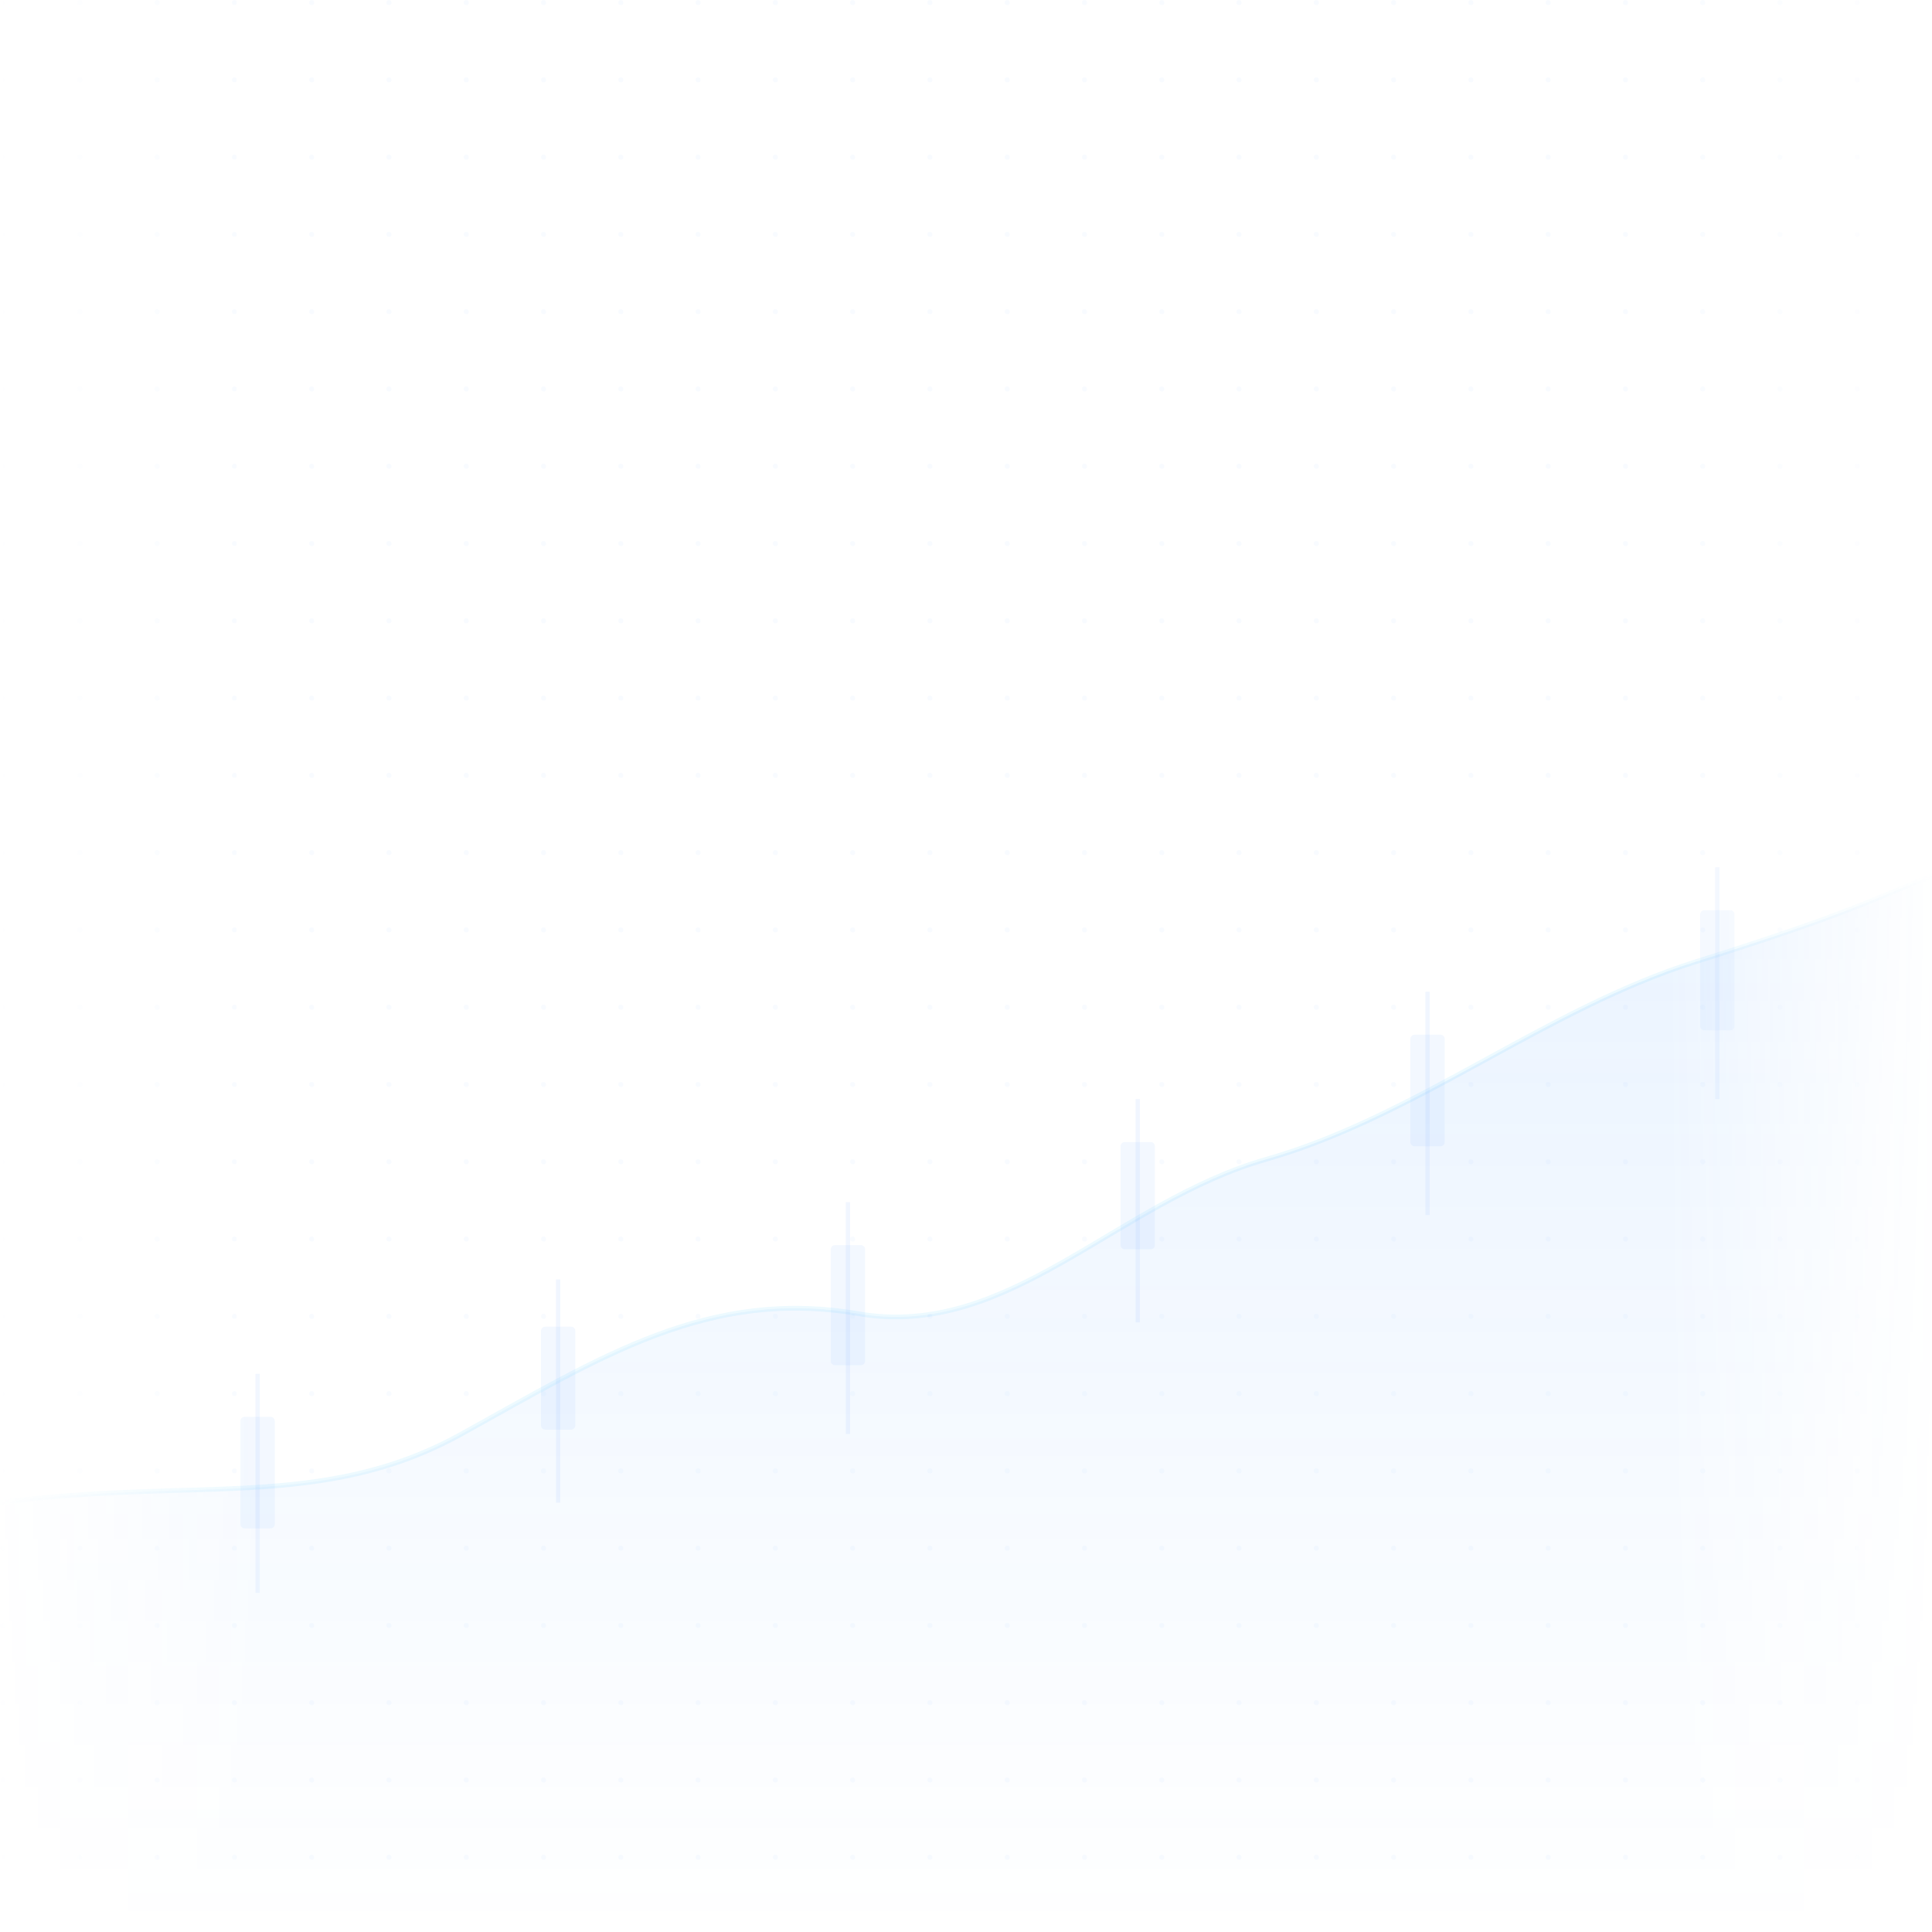
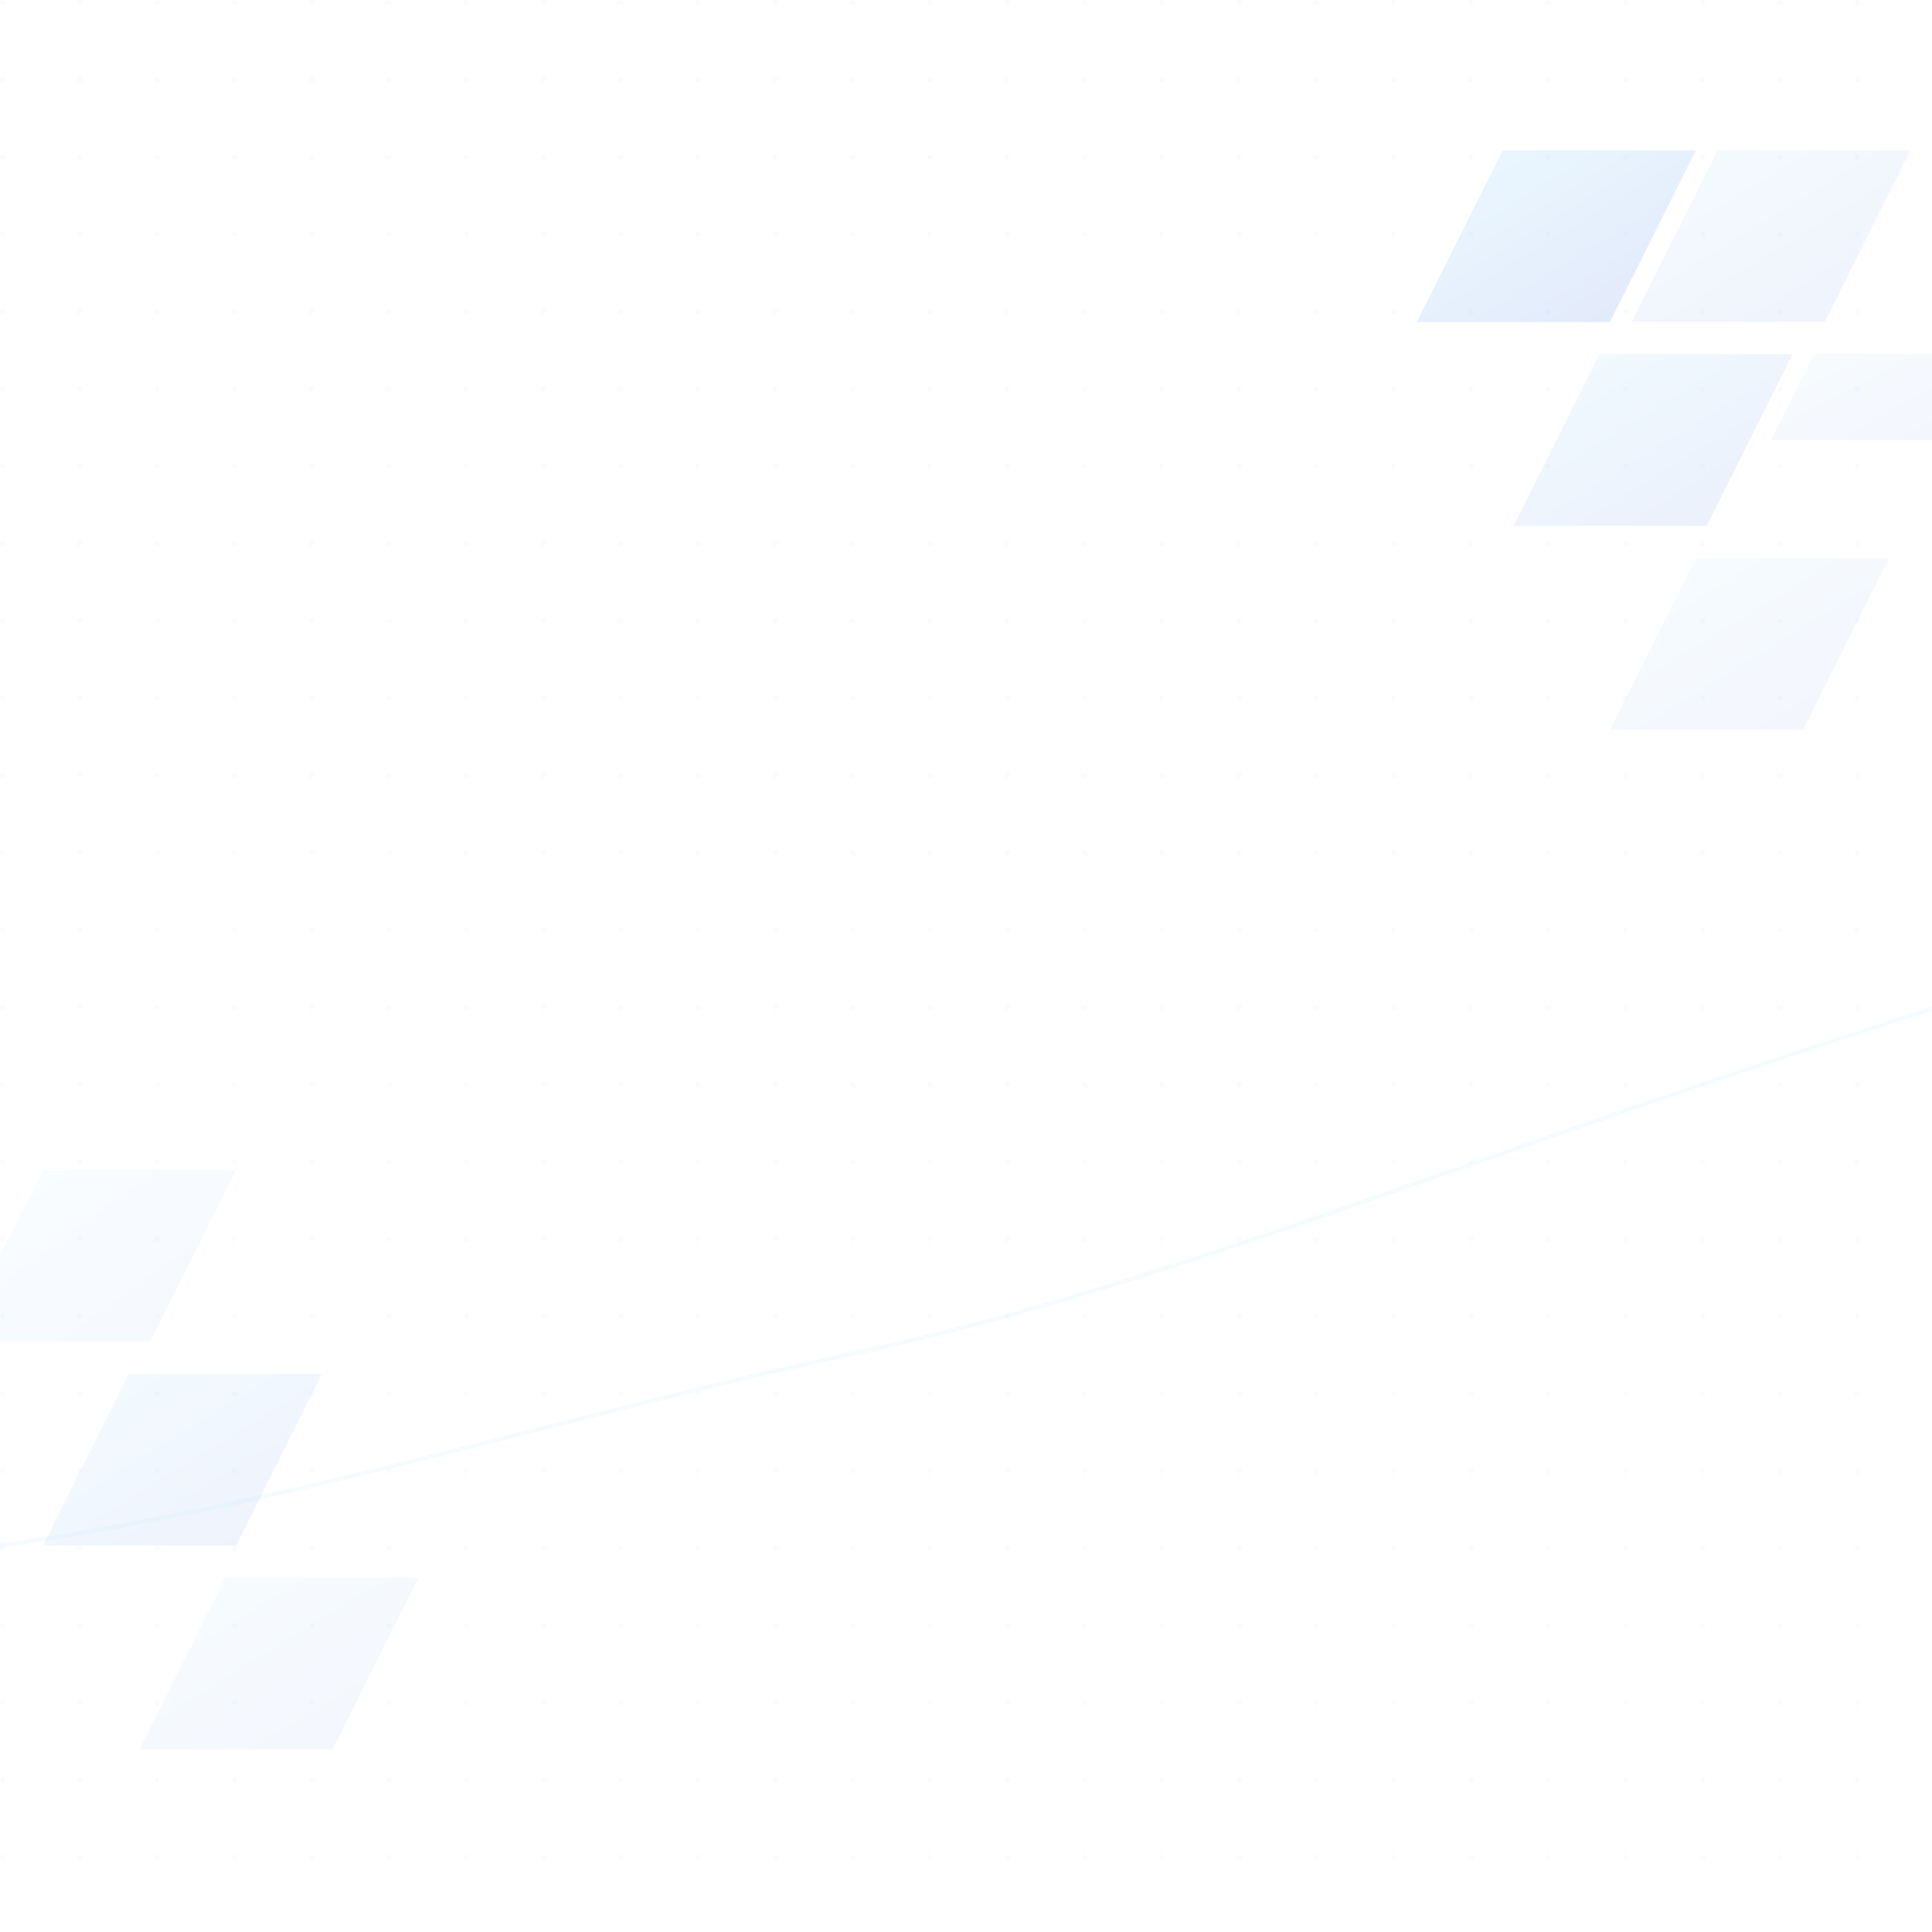
<svg xmlns="http://www.w3.org/2000/svg" viewBox="0 0 900 900" fill="none">
  <defs>
    <pattern id="dots" width="36" height="36" patternUnits="userSpaceOnUse">
-       <circle cx="1.2" cy="1.2" r="1.2" fill="#6fa8ff" fill-opacity=".05" />
+       <circle cx="1.2" cy="1.2" r="1.2" fill="#6fa8ff" fill-opacity=".045" />
    </pattern>
-     <linearGradient id="area" x1="0" y1="0" x2="0" y2="1">
-       <stop offset="0" stop-color="#2b8bff" stop-opacity=".10" />
-       <stop offset="1" stop-color="#2b8bff" stop-opacity="0" />
+     <linearGradient id="chv" x1="0" y1="0" x2="1" y2="1">
+       <stop offset="0" stop-color="#67d2ff" />
+       <stop offset="1" stop-color="#1b4bd8" />
    </linearGradient>
-     <linearGradient id="fadeX" x1="0" y1="0" x2="1" y2="0">
-       <stop offset="0" stop-color="#fff" stop-opacity="0" />
-       <stop offset=".14" stop-color="#fff" stop-opacity="1" />
-       <stop offset=".86" stop-color="#fff" stop-opacity="1" />
-       <stop offset="1" stop-color="#fff" stop-opacity="0" />
-     </linearGradient>
-     <mask id="edge">
-       <rect width="900" height="900" fill="url(#fadeX)" />
-     </mask>
  </defs>
-   <g mask="url(#edge)">
-     <rect width="900" height="900" fill="url(#dots)" />
-     <path d="M0 700 C 90 688, 150 704, 215 668 S 330 600, 400 612 S 520 560, 590 540              S 720 470, 790 448 S 870 420, 900 408" stroke="#67d2ff" stroke-opacity=".12" stroke-width="2.2" stroke-linecap="round" />
-     <path d="M0 700 C 90 688, 150 704, 215 668 S 330 600, 400 612 S 520 560, 590 540              S 720 470, 790 448 S 870 420, 900 408 L 900 900 L 0 900 Z" fill="url(#area)" />
-     <g stroke="#6fa8ff" stroke-opacity=".10" stroke-width="2">
-       <line x1="120" y1="640" x2="120" y2="742" />
-       <line x1="260" y1="596" x2="260" y2="700" />
-       <line x1="395" y1="560" x2="395" y2="668" />
-       <line x1="530" y1="512" x2="530" y2="616" />
-       <line x1="665" y1="462" x2="665" y2="566" />
-       <line x1="800" y1="404" x2="800" y2="512" />
-     </g>
-     <g fill="#6fa8ff" fill-opacity=".08">
-       <rect x="112" y="660" width="16" height="52" rx="2" />
-       <rect x="252" y="618" width="16" height="48" rx="2" />
-       <rect x="387" y="580" width="16" height="56" rx="2" />
-       <rect x="522" y="532" width="16" height="50" rx="2" />
-       <rect x="657" y="482" width="16" height="52" rx="2" />
-       <rect x="792" y="424" width="16" height="56" rx="2" />
-     </g>
+   <rect width="900" height="900" fill="url(#dots)" />
+   <g fill="url(#chv)">
+     <path d="M700 70 L790 70 L750 150 L660 150 Z" fill-opacity=".13" />
+     <path d="M800 70 L890 70 L850 150 L760 150 Z" fill-opacity=".07" />
+     <path d="M745 165 L835 165 L795 245 L705 245 Z" fill-opacity=".09" />
+     <path d="M845 165 L900 165 L900 205 L825 205 Z" fill-opacity=".05" />
+     <path d="M790 260 L880 260 L840 340 L750 340 Z" fill-opacity=".055" />
  </g>
+   <g fill="url(#chv)">
+     <path d="M60 640 L150 640 L110 720 L20 720 Z" fill-opacity=".075" />
+     <path d="M105 735 L195 735 L155 815 L65 815 Z" fill-opacity=".05" />
+     <path d="M20 545 L110 545 L70 625 L0 625 L0 585 Z" fill-opacity=".045" />
+   </g>
+   <path d="M0 720 C 140 700, 260 660, 400 630 S 680 540, 900 470" stroke="#67d2ff" stroke-opacity=".07" stroke-width="2" stroke-linecap="round" />
</svg>
